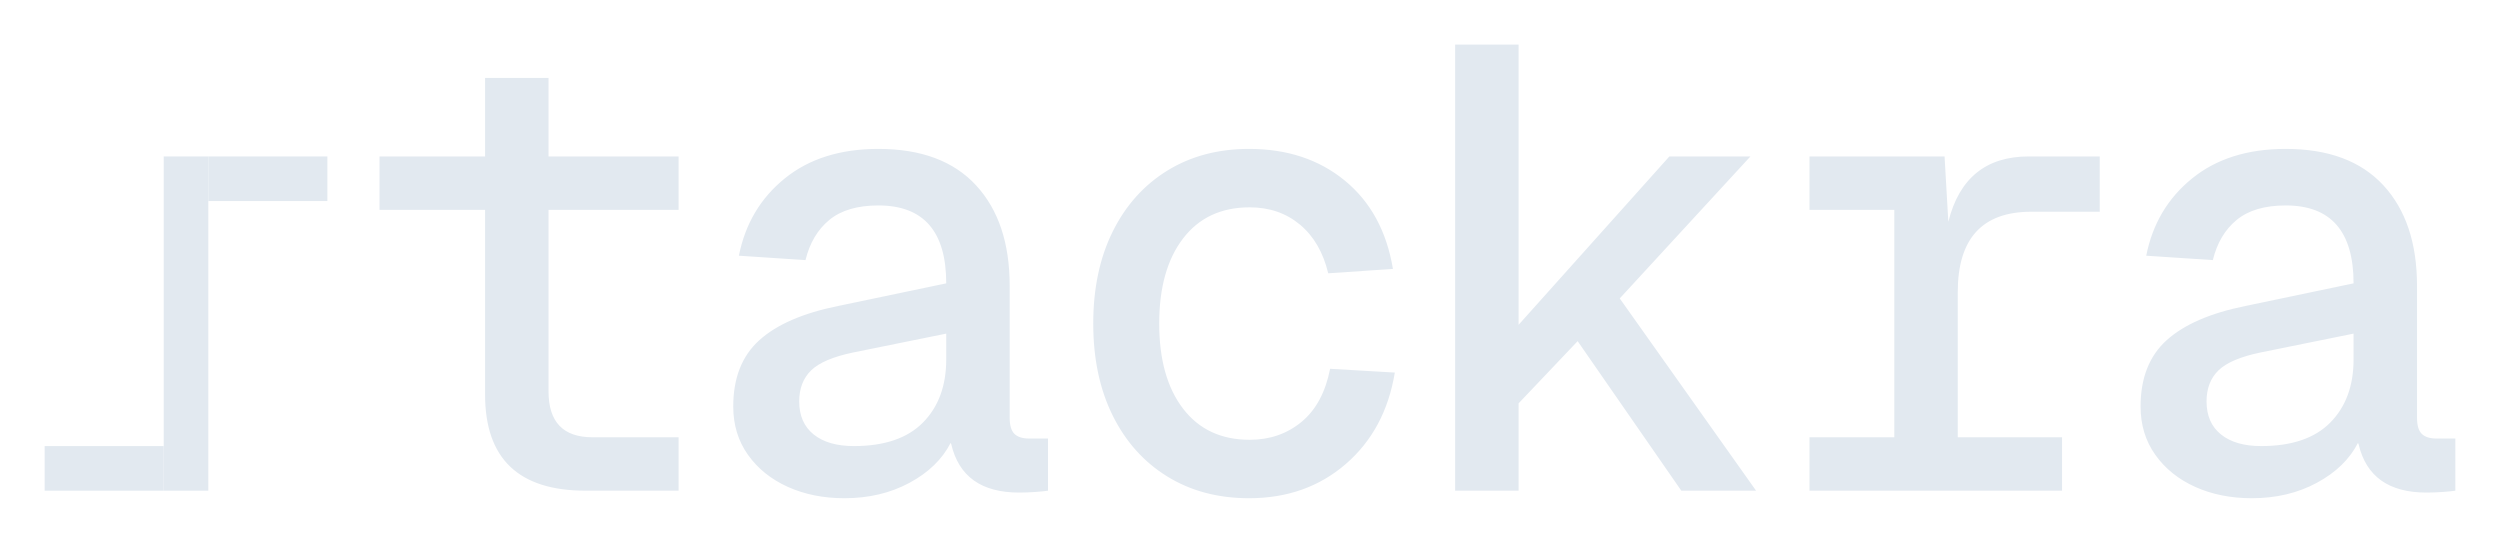
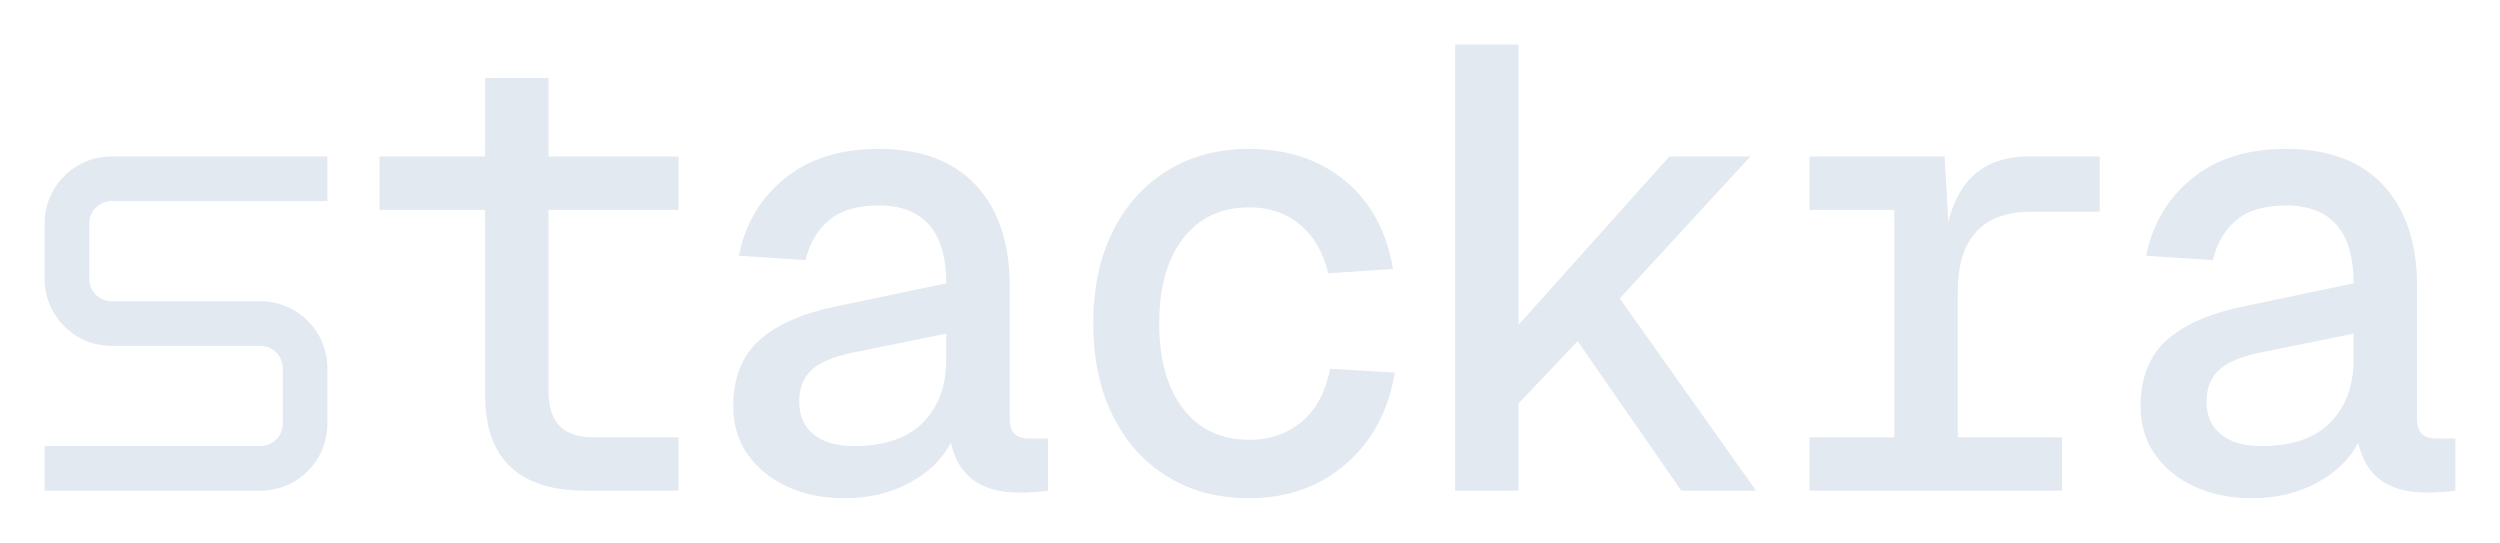
<svg xmlns="http://www.w3.org/2000/svg" viewBox="0 0 397.9 86.4" width="190.99" height="41.47" role="img" aria-label="stackra">
-   <rect x="26.05" y="24.9" width="7.1" height="53.2" fill="#E2E9F0" />
-   <rect x="33.15" y="24.9" width="18.95" height="7.1" fill="#E2E9F0" />
-   <rect x="7.1" y="71" width="18.95" height="7.1" fill="#E2E9F0" />
+   <path data-part="beam-s" transform="translate(7.1 78.1)" d="M45 -53.2L10.65 -53.2C4.768 -53.2 0 -48.432 0 -42.55L0 -33.7C0 -27.818 4.768 -23.05 10.65 -23.05L34.35 -23.05C36.311 -23.05 37.9 -21.461 37.9 -19.5L37.9 -10.65C37.9 -8.689 36.311 -7.1 34.35 -7.1L0 -7.1L0 0L34.35 0C40.232 0 45 -4.768 45 -10.65L45 -19.5C45 -25.382 40.232 -30.15 34.35 -30.15L10.65 -30.15C8.689 -30.15 7.1 -31.739 7.1 -33.7L7.1 -42.55C7.1 -44.511 8.689 -46.1 10.65 -46.1L45 -46.1Z" fill="#E2E9F0" />
  <path d="M108 78.1L93.2 78.1Q77.2 78.1 77.2 62.8L77.2 62.8L77.2 33.4L60.4 33.4L60.4 24.9L77.2 24.9L77.2 12.4L87.3 12.4L87.3 24.9L108 24.9L108 33.4L87.3 33.4L87.3 62.3Q87.3 69.6 94.3 69.6L94.3 69.6L108 69.6L108 78.1M134.4 79.3L134.4 79.3Q129.4 79.3 125.4 77.5Q121.4 75.7 119.05 72.4Q116.7 69.1 116.7 64.7L116.7 64.7Q116.7 57.9 120.85 54.15Q125 50.4 133.4 48.7L133.4 48.7L150.6 45.1Q150.6 32.7 139.8 32.7L139.8 32.7Q134.8 32.7 132 35Q129.2 37.3 128.2 41.4L128.2 41.4L117.6 40.7Q119.1 33.1 124.9 28.4Q130.7 23.7 139.8 23.7L139.8 23.7Q150 23.7 155.35 29.5Q160.7 35.3 160.7 45.5L160.7 45.5L160.7 66.5Q160.7 68.3 161.45 69.05Q162.2 69.8 163.8 69.8L163.8 69.8L166.8 69.8L166.8 78.1Q166.2 78.2 164.85 78.3Q163.5 78.4 162.2 78.4L162.2 78.4Q153.2 78.4 151.4 70.7L151.4 70.7L151.3 70.5Q149.3 74.4 144.75 76.85Q140.2 79.3 134.4 79.3M135.9 71L135.9 71Q143.2 71 146.9 67.25Q150.6 63.5 150.6 57.2L150.6 57.2L150.6 53.1L135.8 56.1Q131 57.1 129.1 58.95Q127.2 60.8 127.2 63.9L127.2 63.9Q127.2 67.3 129.5 69.15Q131.8 71 135.9 71M198.8 79.3L198.8 79.3Q191.4 79.3 185.8 75.85Q180.2 72.4 177.1 66.15Q174 59.9 174 51.5L174 51.5Q174 43.1 177.1 36.85Q180.2 30.6 185.8 27.15Q191.4 23.7 198.8 23.7L198.8 23.7Q207.9 23.7 214.05 28.75Q220.2 33.8 221.7 42.8L221.7 42.8L211.4 43.5Q210.2 38.5 206.9 35.75Q203.6 33 198.9 33L198.9 33Q192.1 33 188.3 37.95Q184.5 42.9 184.5 51.5L184.5 51.5Q184.5 60.1 188.3 65.05Q192.1 70 198.9 70L198.9 70Q203.7 70 207.15 67.15Q210.6 64.3 211.7 58.7L211.7 58.7L222 59.3Q220.5 68.4 214.2 73.85Q207.9 79.3 198.8 79.3M241.7 78.1L231.6 78.1L231.6 7.1L241.7 7.1L241.7 51.7L265.7 24.9L278.6 24.9L257.8 47.5L279.5 78.1L267.6 78.1L251.1 54.3L241.7 64.2L241.7 78.1M328.2 78.1L288 78.1L288 69.6L301.5 69.6L301.5 33.4L288 33.4L288 24.9L309.5 24.9L310.1 35.3Q312.7 24.9 322.9 24.9L322.9 24.9L334.2 24.9L334.2 33.7L323.3 33.7Q311.6 33.7 311.6 46.5L311.6 46.5L311.6 69.6L328.2 69.6L328.2 78.1M358.4 79.3L358.4 79.3Q353.4 79.3 349.4 77.5Q345.4 75.7 343.05 72.4Q340.7 69.1 340.7 64.7L340.7 64.7Q340.7 57.9 344.85 54.15Q349 50.4 357.4 48.7L357.4 48.7L374.6 45.1Q374.6 32.7 363.8 32.7L363.8 32.7Q358.8 32.7 356 35Q353.2 37.3 352.2 41.4L352.2 41.4L341.6 40.7Q343.1 33.1 348.9 28.4Q354.7 23.7 363.8 23.7L363.8 23.7Q374 23.7 379.35 29.5Q384.7 35.3 384.7 45.5L384.7 45.5L384.7 66.5Q384.7 68.3 385.45 69.05Q386.2 69.8 387.8 69.8L387.8 69.8L390.8 69.8L390.8 78.1Q390.2 78.2 388.85 78.3Q387.5 78.4 386.2 78.4L386.2 78.4Q377.2 78.4 375.4 70.7L375.4 70.7L375.3 70.5Q373.3 74.4 368.75 76.85Q364.2 79.3 358.4 79.3M359.9 71L359.9 71Q367.2 71 370.9 67.25Q374.6 63.5 374.6 57.2L374.6 57.2L374.6 53.1L359.8 56.1Q355 57.1 353.1 58.95Q351.2 60.8 351.2 63.9L351.2 63.9Q351.2 67.3 353.5 69.15Q355.8 71 359.9 71" fill="#E2E9F0" />
</svg>
